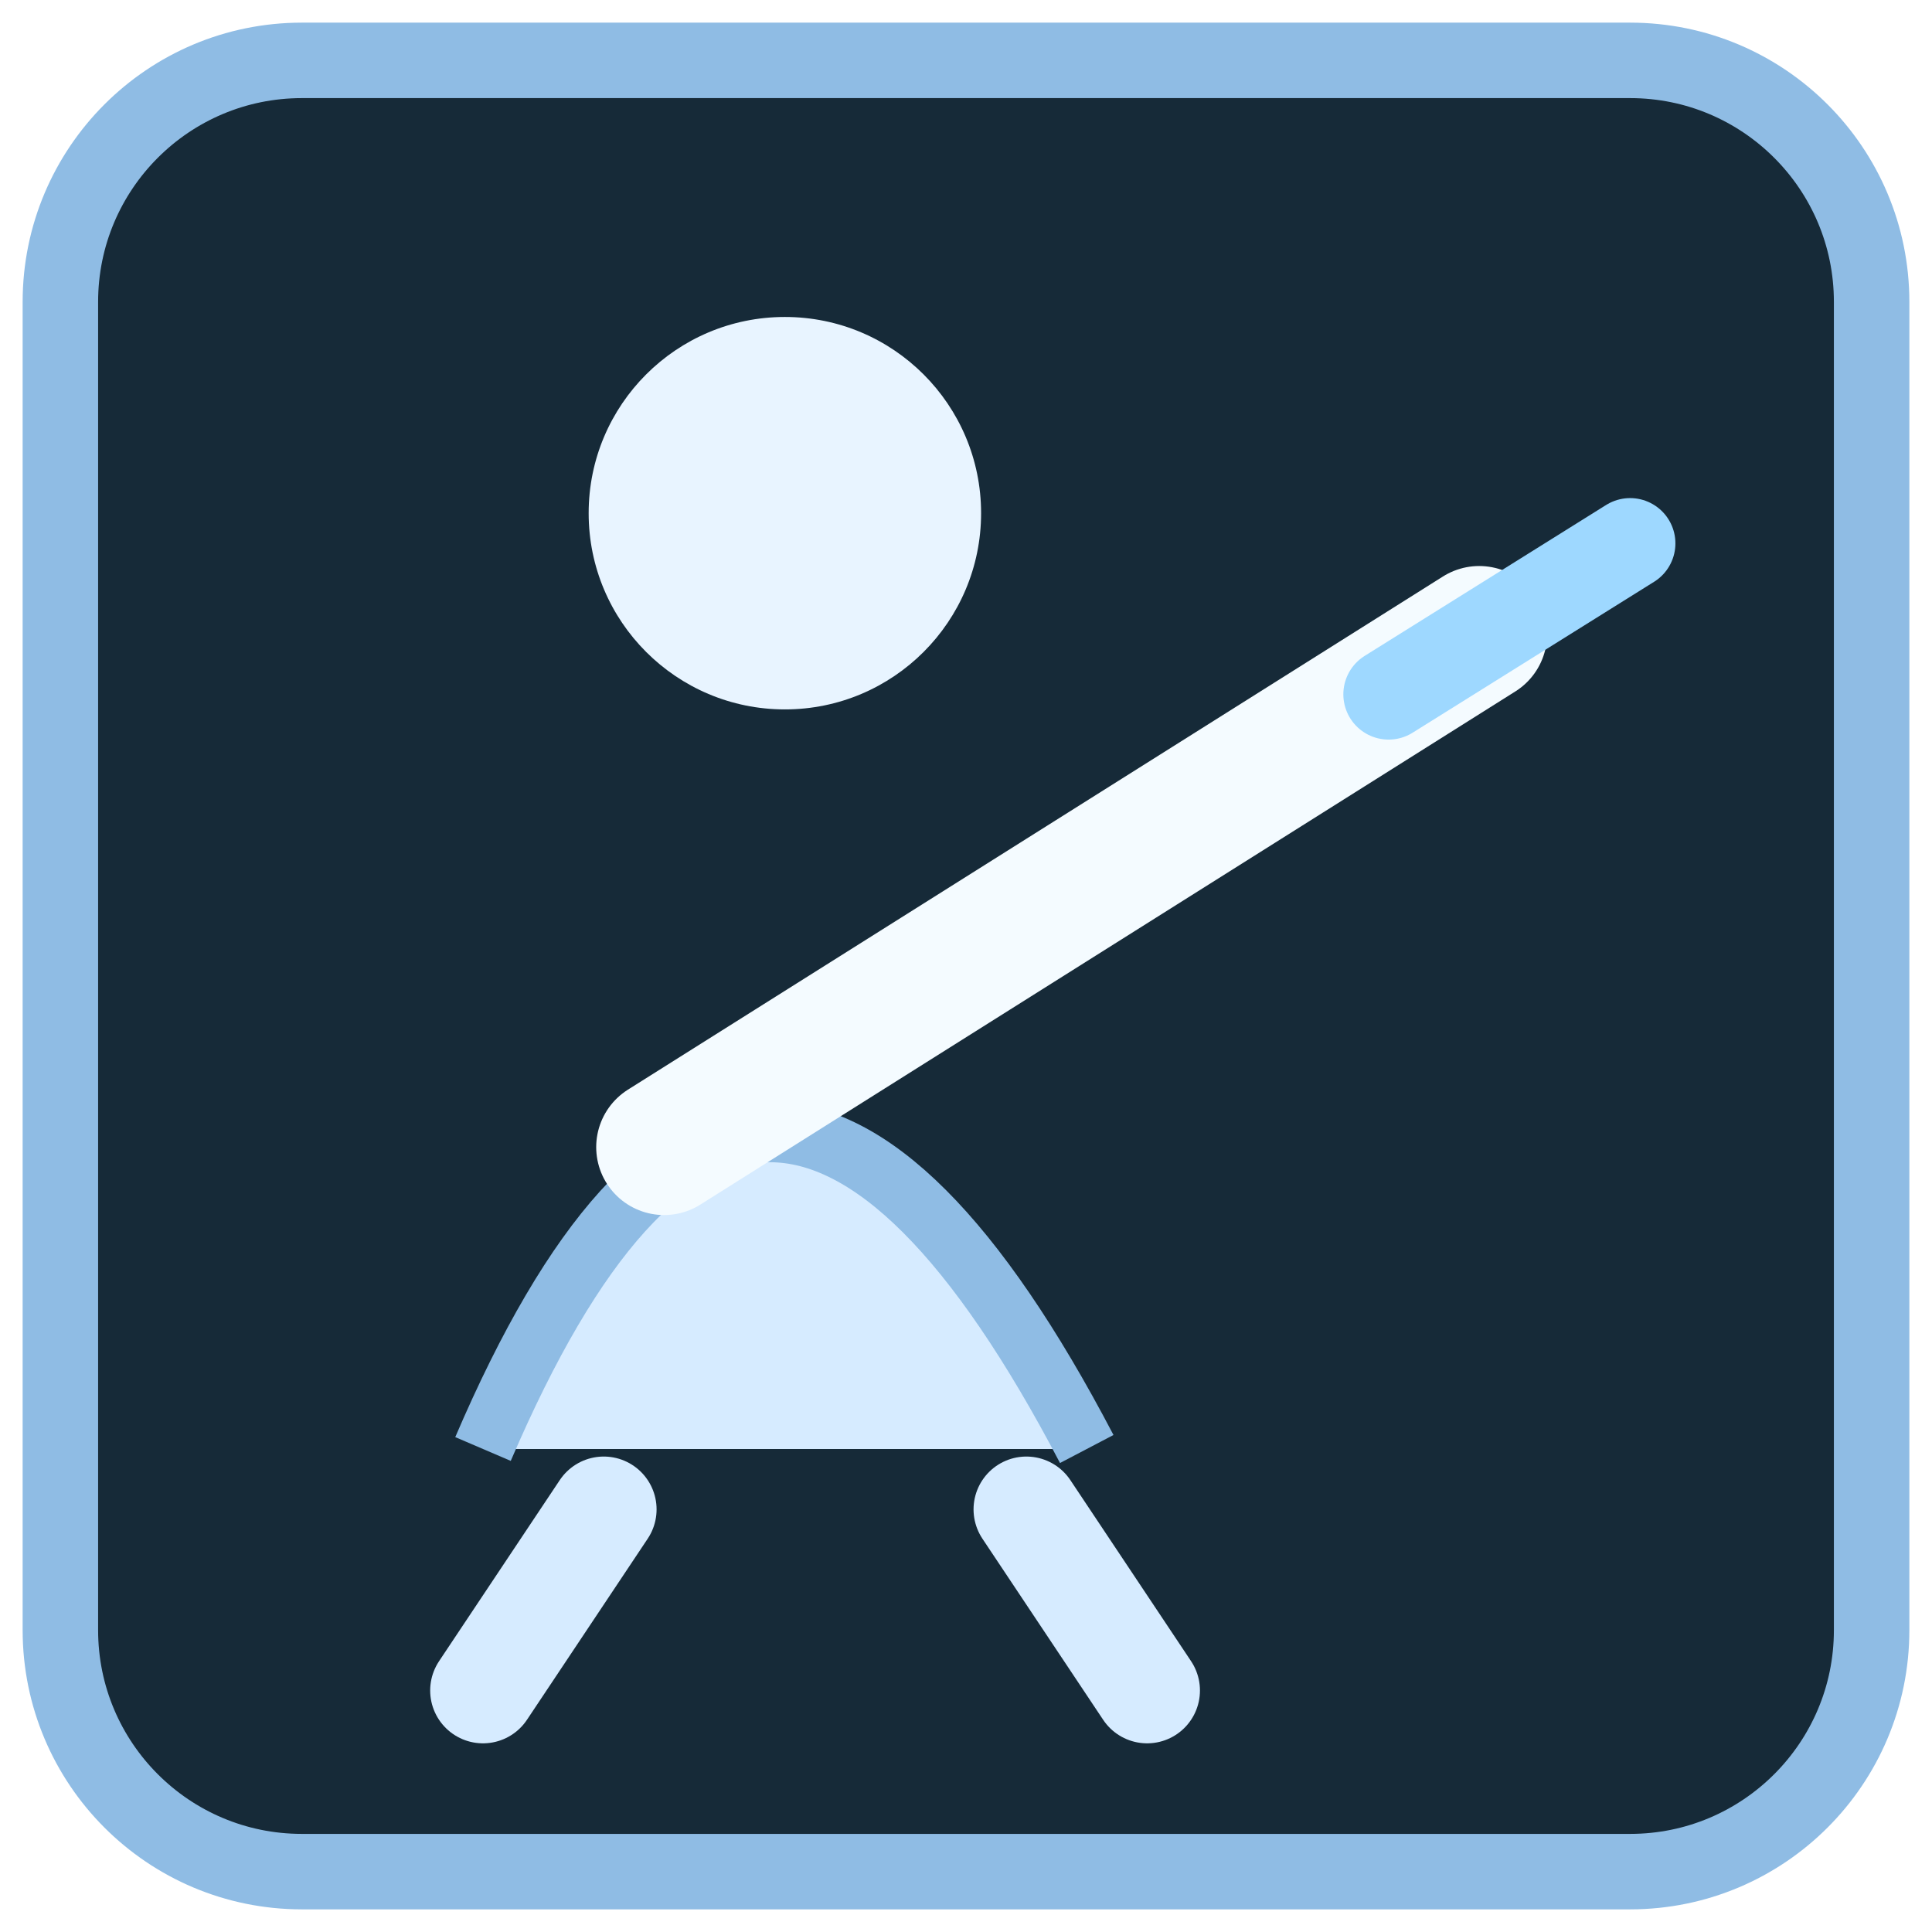
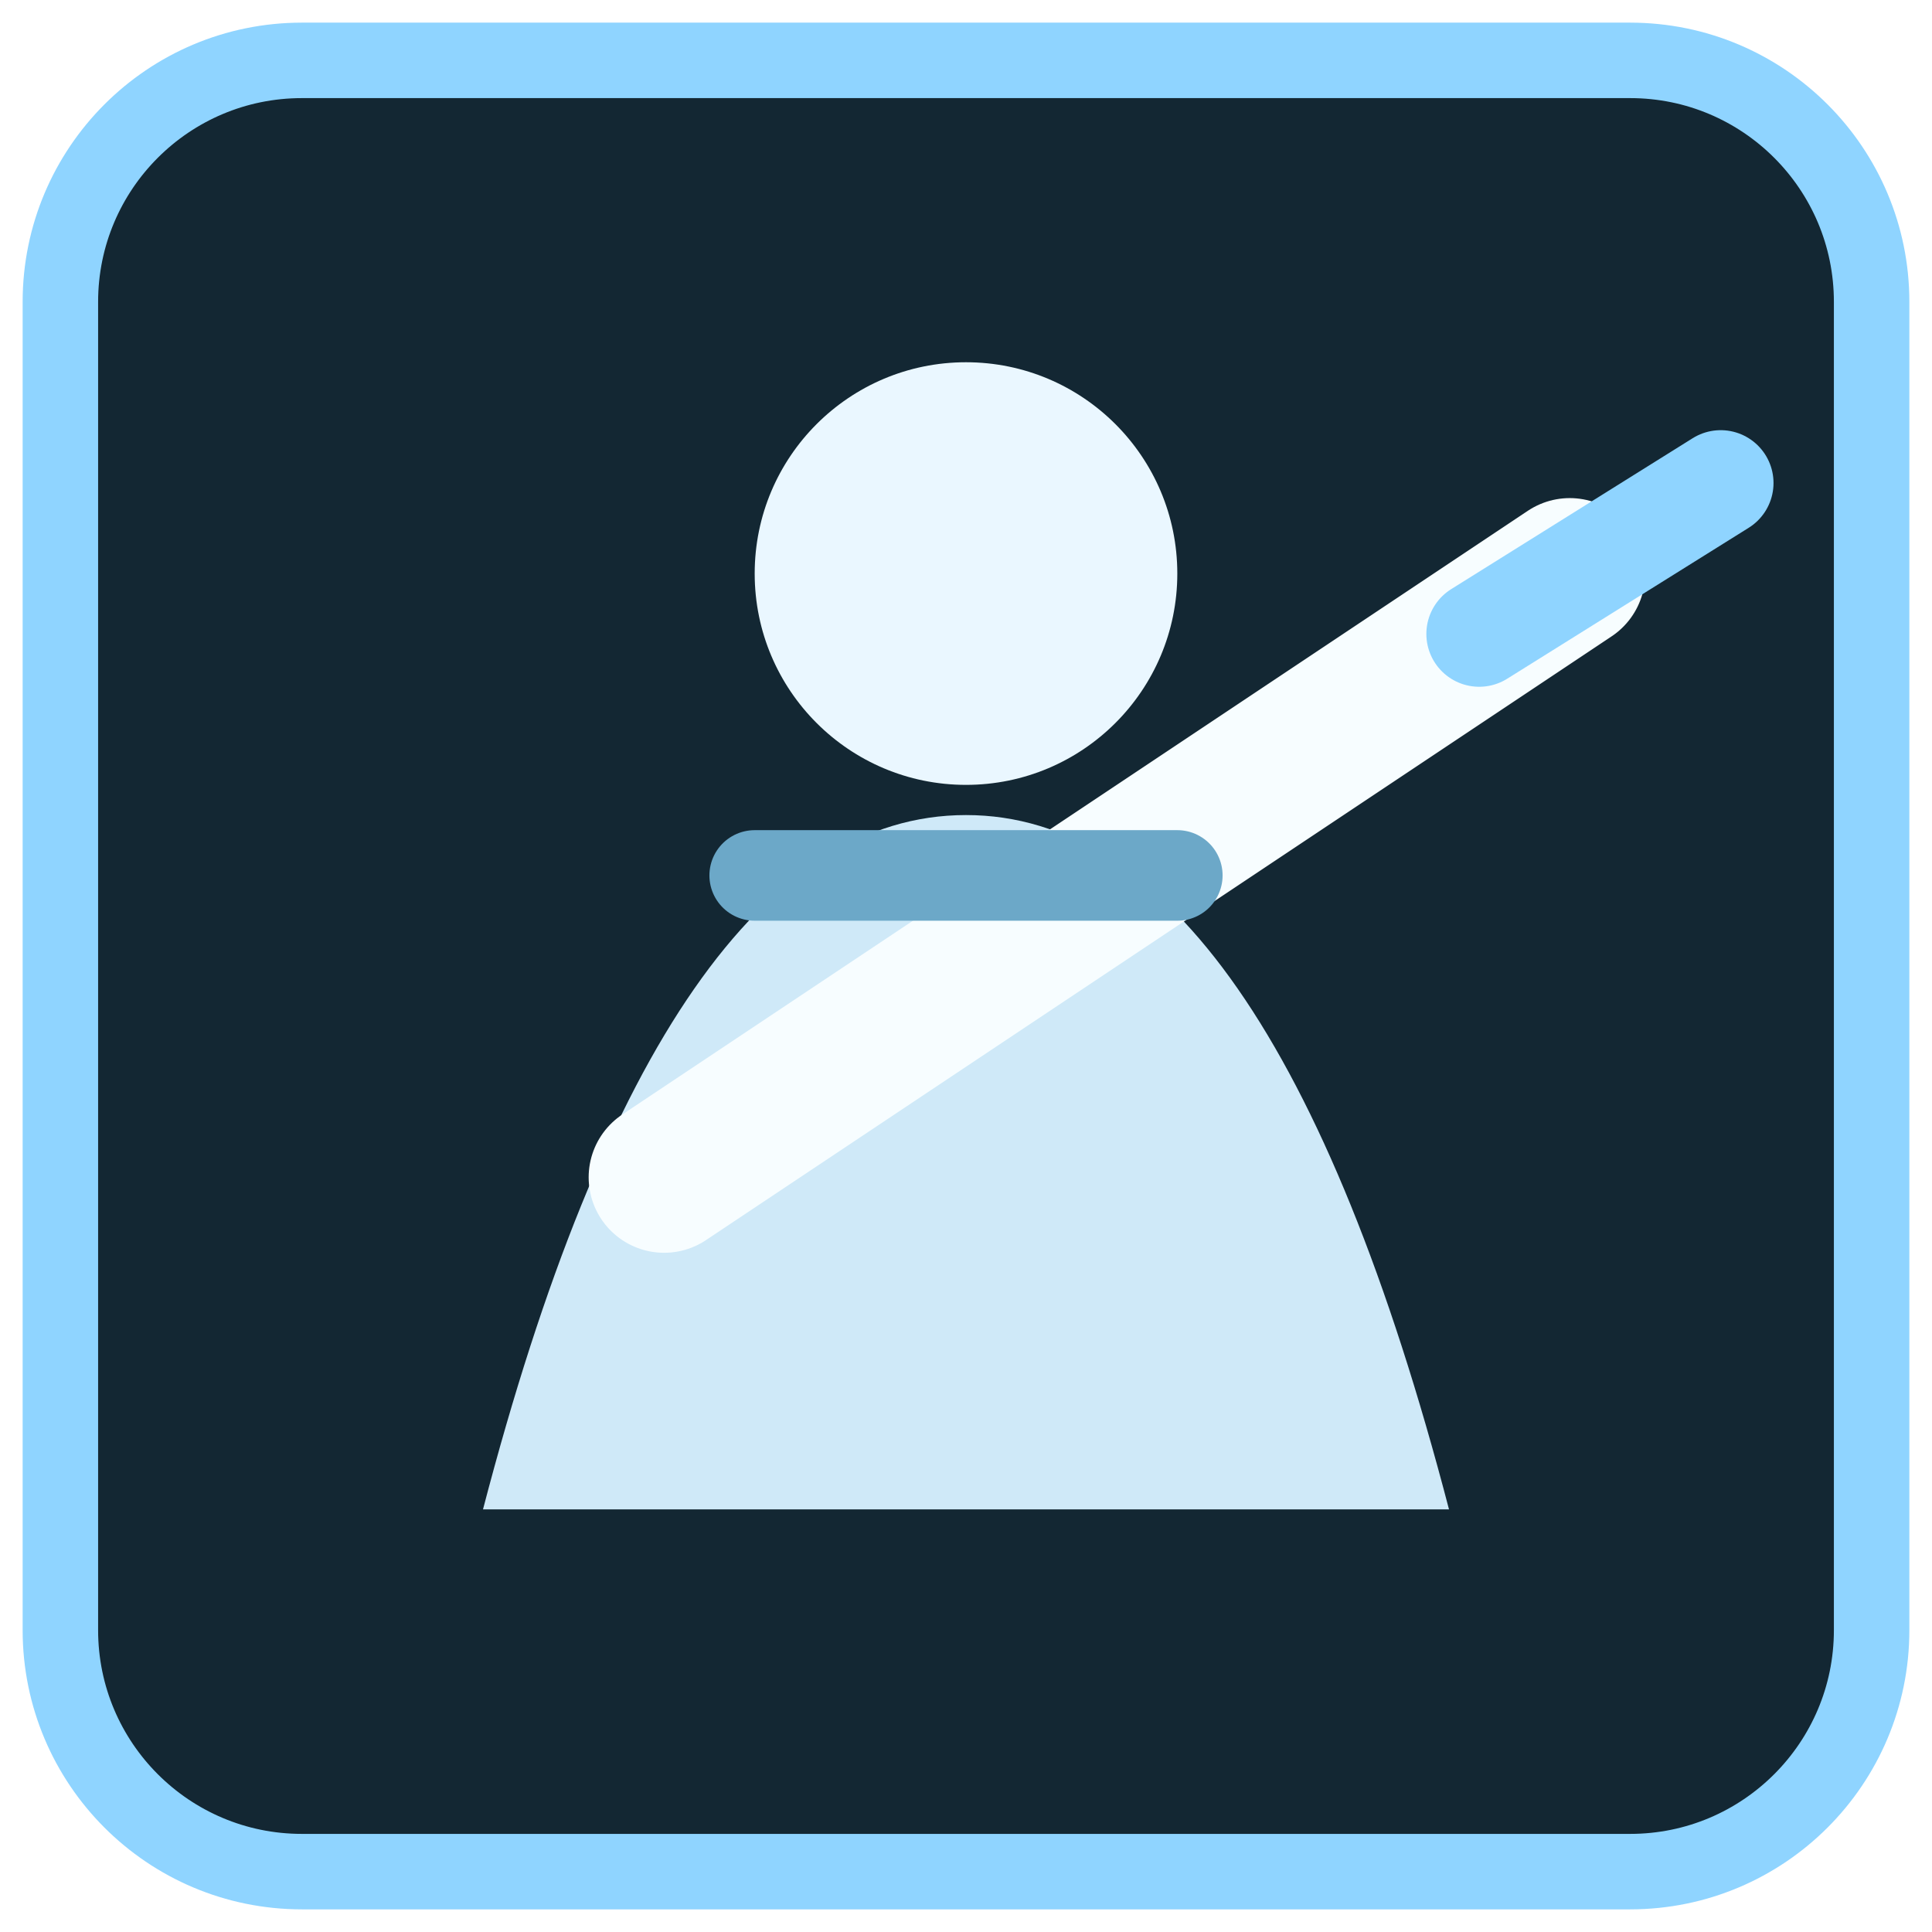
<svg xmlns="http://www.w3.org/2000/svg" viewBox="0 0 64 64">
-   <rect x="2" y="2" width="60" height="60" rx="8" fill="#162a38" stroke="#8fbce4" stroke-width="2.5" />
-   <circle cx="26" cy="17" r="6.5" fill="#e8f4ff" />
-   <path d="M16 48 Q25 27 36 48" fill="#d6ebff" stroke="#8fbce4" stroke-width="2" />
-   <path d="M22 38 L49 21" stroke="#f4fbff" stroke-width="4.5" stroke-linecap="round" />
-   <path d="M46 23 L54 18" stroke="#9ed8ff" stroke-width="3" stroke-linecap="round" />
-   <path d="M20 50 L16 56 M34 50 L38 56" stroke="#d6ebff" stroke-width="3.5" stroke-linecap="round" />
+   <rect x="2" y="2" width="60" height="60" rx="8" fill="#132733" stroke="#8fd4ff" stroke-width="2.5" />
+   <circle cx="32" cy="19" r="7" fill="#eaf7ff" />
+   <path d="M16 50 Q22 27 32 27 Q42 27 48 50 Z" fill="#cfe9f8" />
+   <path d="M22 39 L52 19" stroke="#f7fdff" stroke-width="5" stroke-linecap="round" />
+   <path d="M49 21 L57 16" stroke="#8fd4ff" stroke-width="3.5" stroke-linecap="round" />
+   <path d="M25 29 L39 29" stroke="#6ca8c8" stroke-width="3" stroke-linecap="round" />
</svg>
